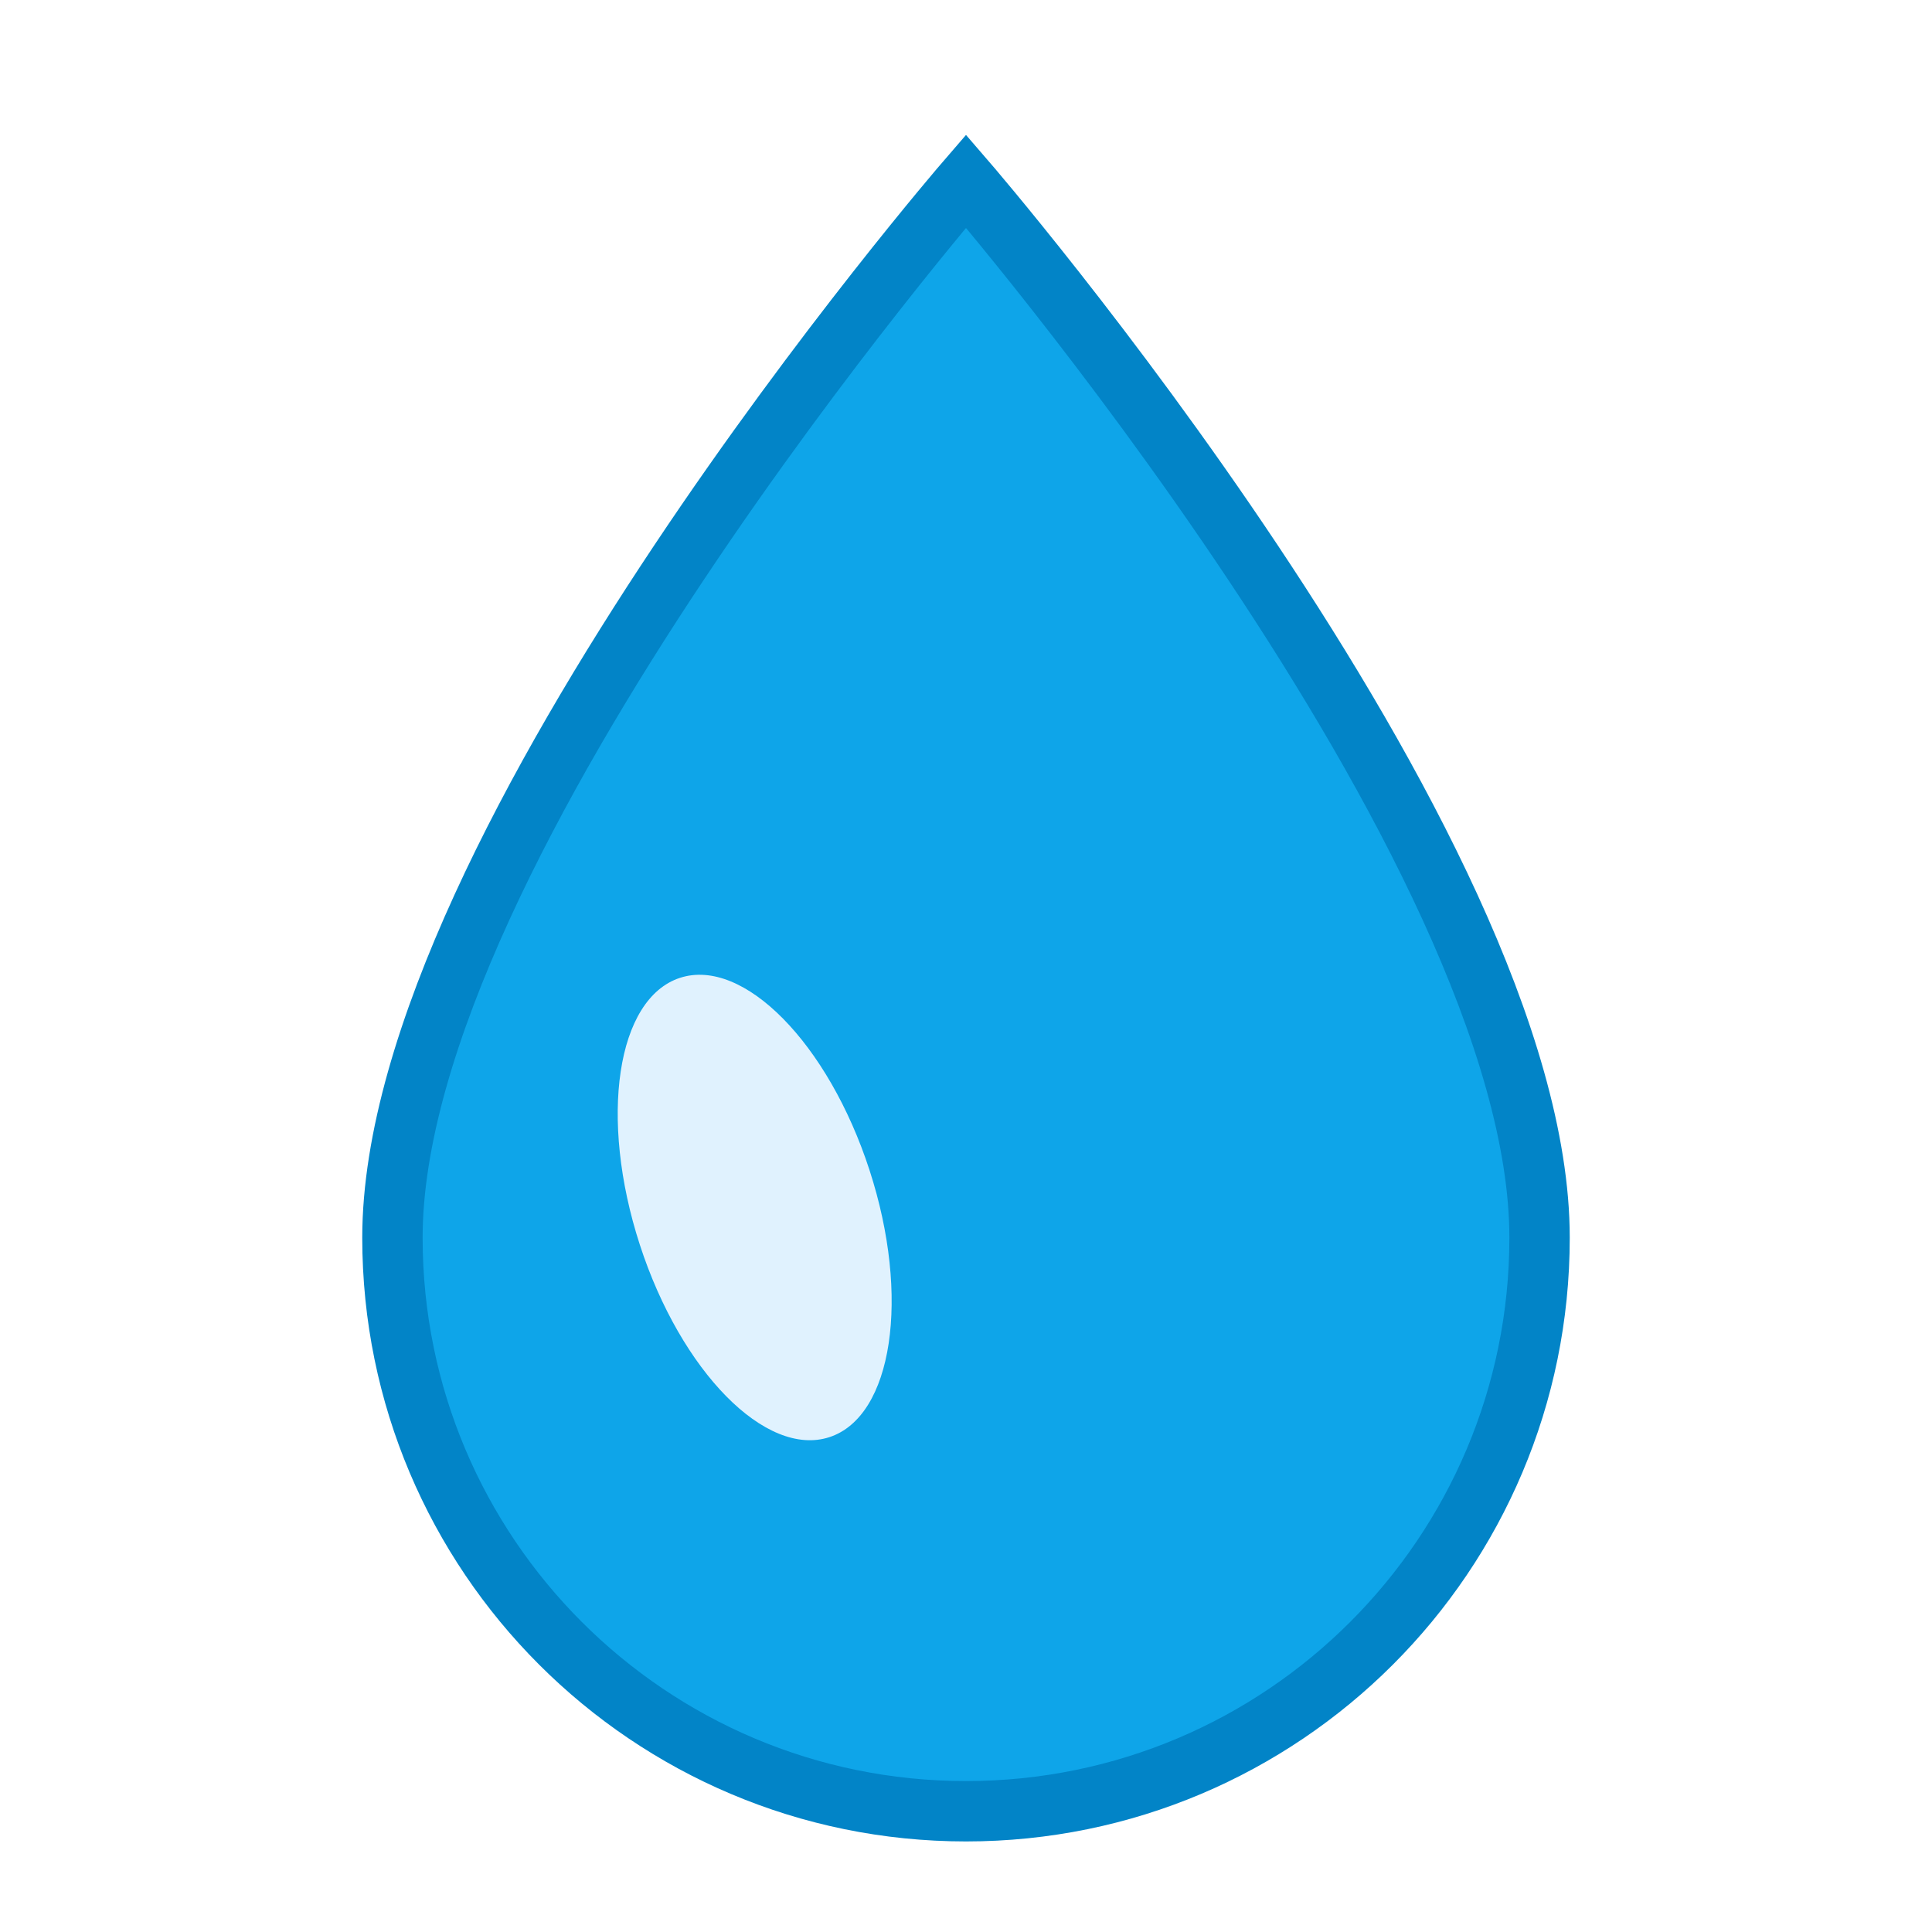
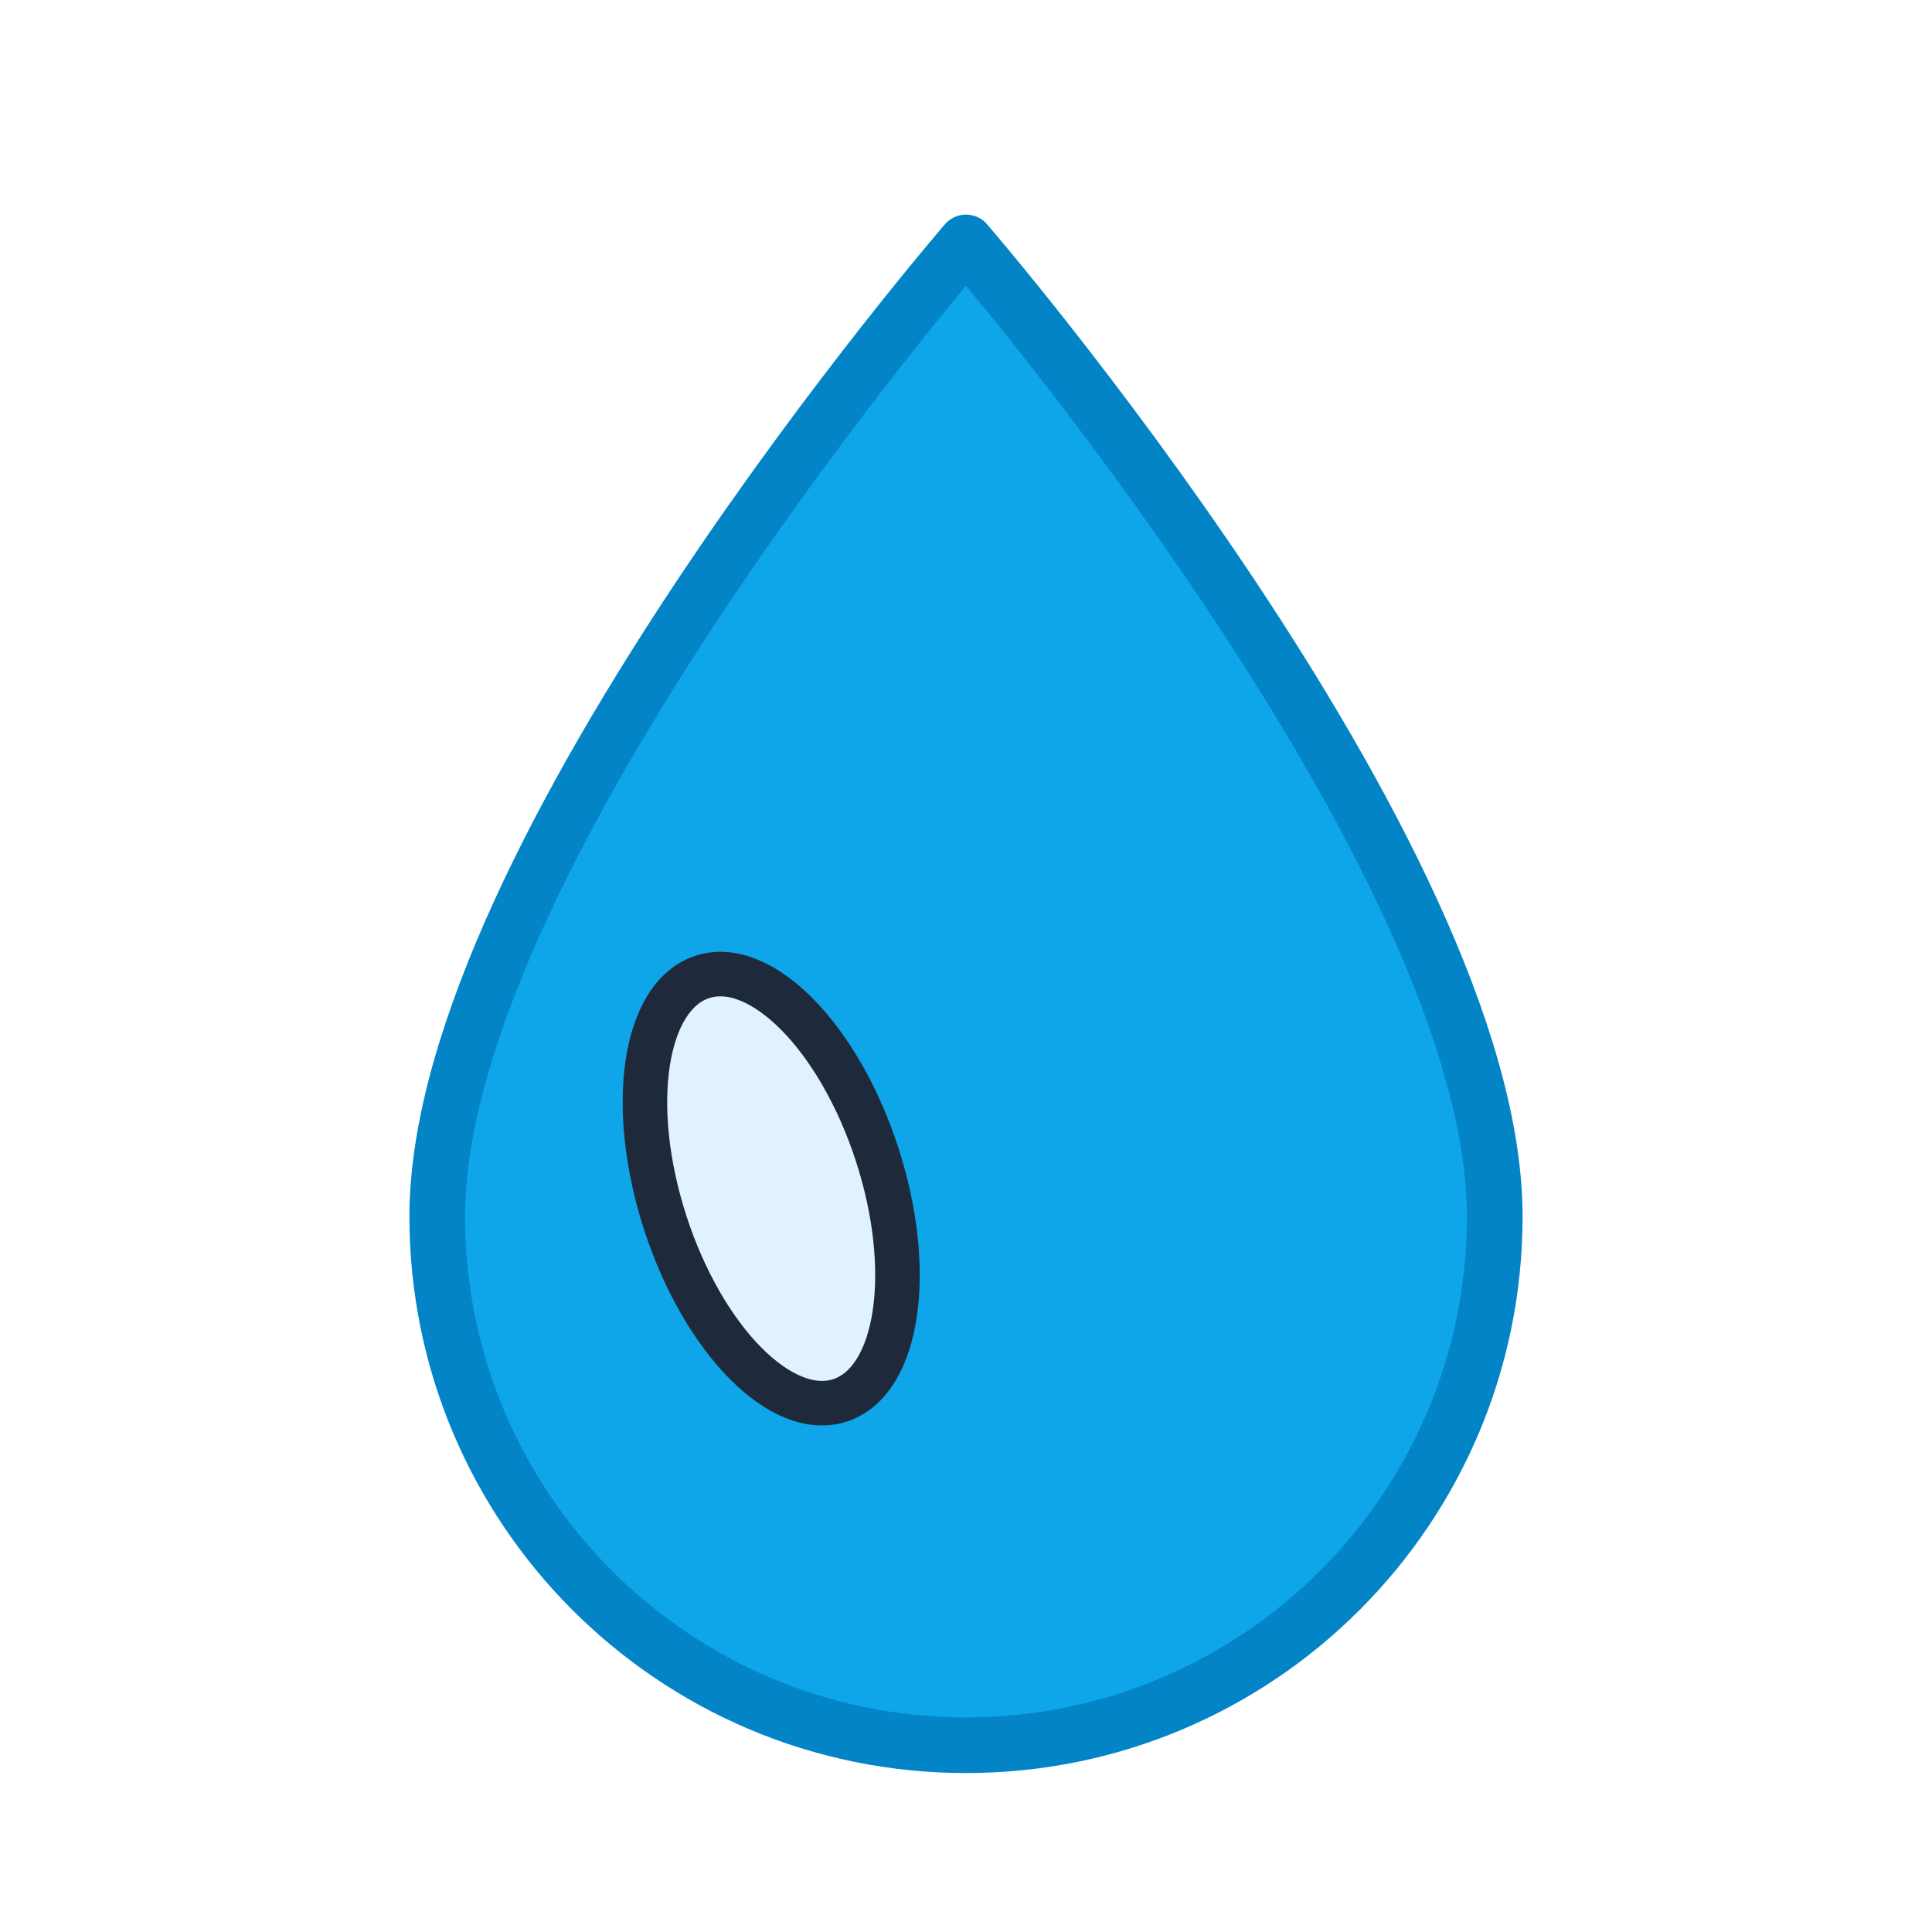
<svg xmlns="http://www.w3.org/2000/svg" viewBox="0 0 128 128" width="128" height="128">
-   <path d="M64 12 C64 12 26 56 26 82 a38 38 0 0 0 76 0 C102 56 64 12 64 12 Z" fill="#0EA5E9" stroke="#0284C7" stroke-width="4" />
-   <ellipse cx="50" cy="80" rx="8" ry="16" transform="rotate(-18 50 80)" fill="#E0F2FE" />
+   <g data-normalized="1" transform="translate(5, 5) scale(0.921875)" stroke-linecap="round" stroke-linejoin="round">
+     <path d="M64 12 C64 12 26 56 26 82 a38 38 0 0 0 76 0 C102 56 64 12 64 12 Z" fill="#0EA5E9" stroke="#0284C7" stroke-width="4" />
+     <ellipse cx="50" cy="80" rx="8" ry="16" transform="rotate(-18 50 80)" fill="#E0F2FE" stroke="#1E293B" stroke-width="3.2" stroke-linejoin="round" />
+   </g>
</svg>
